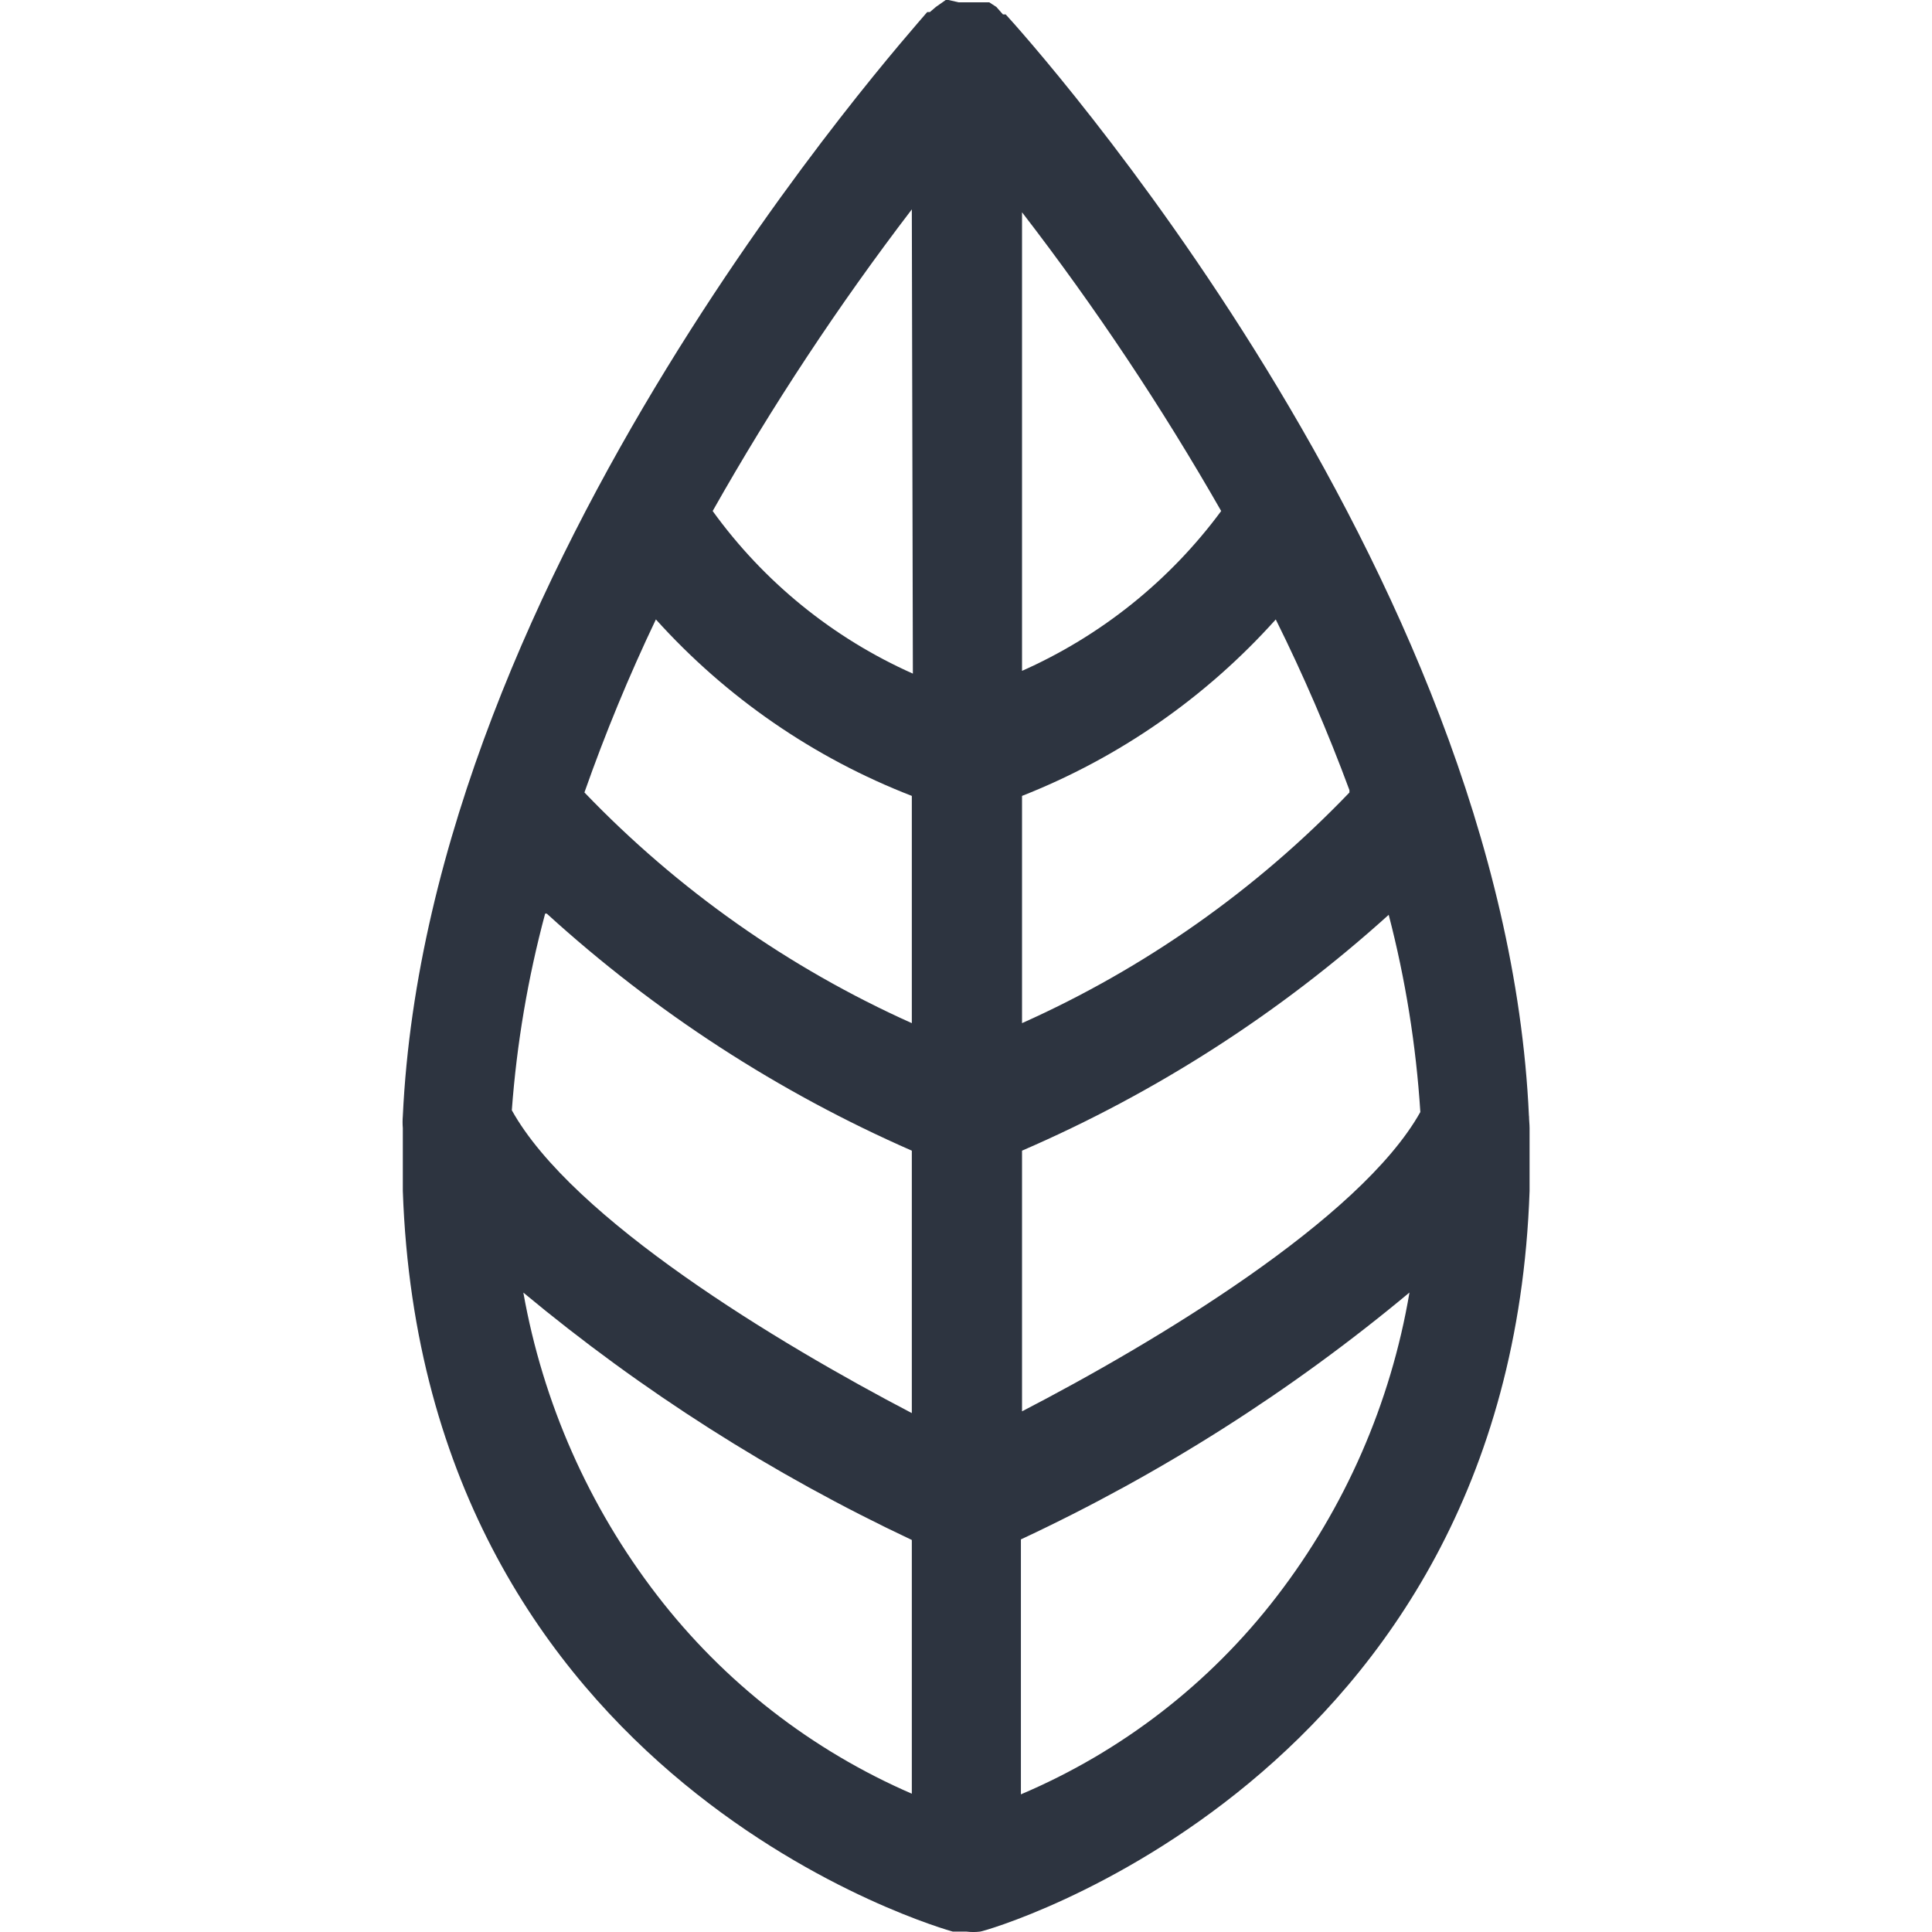
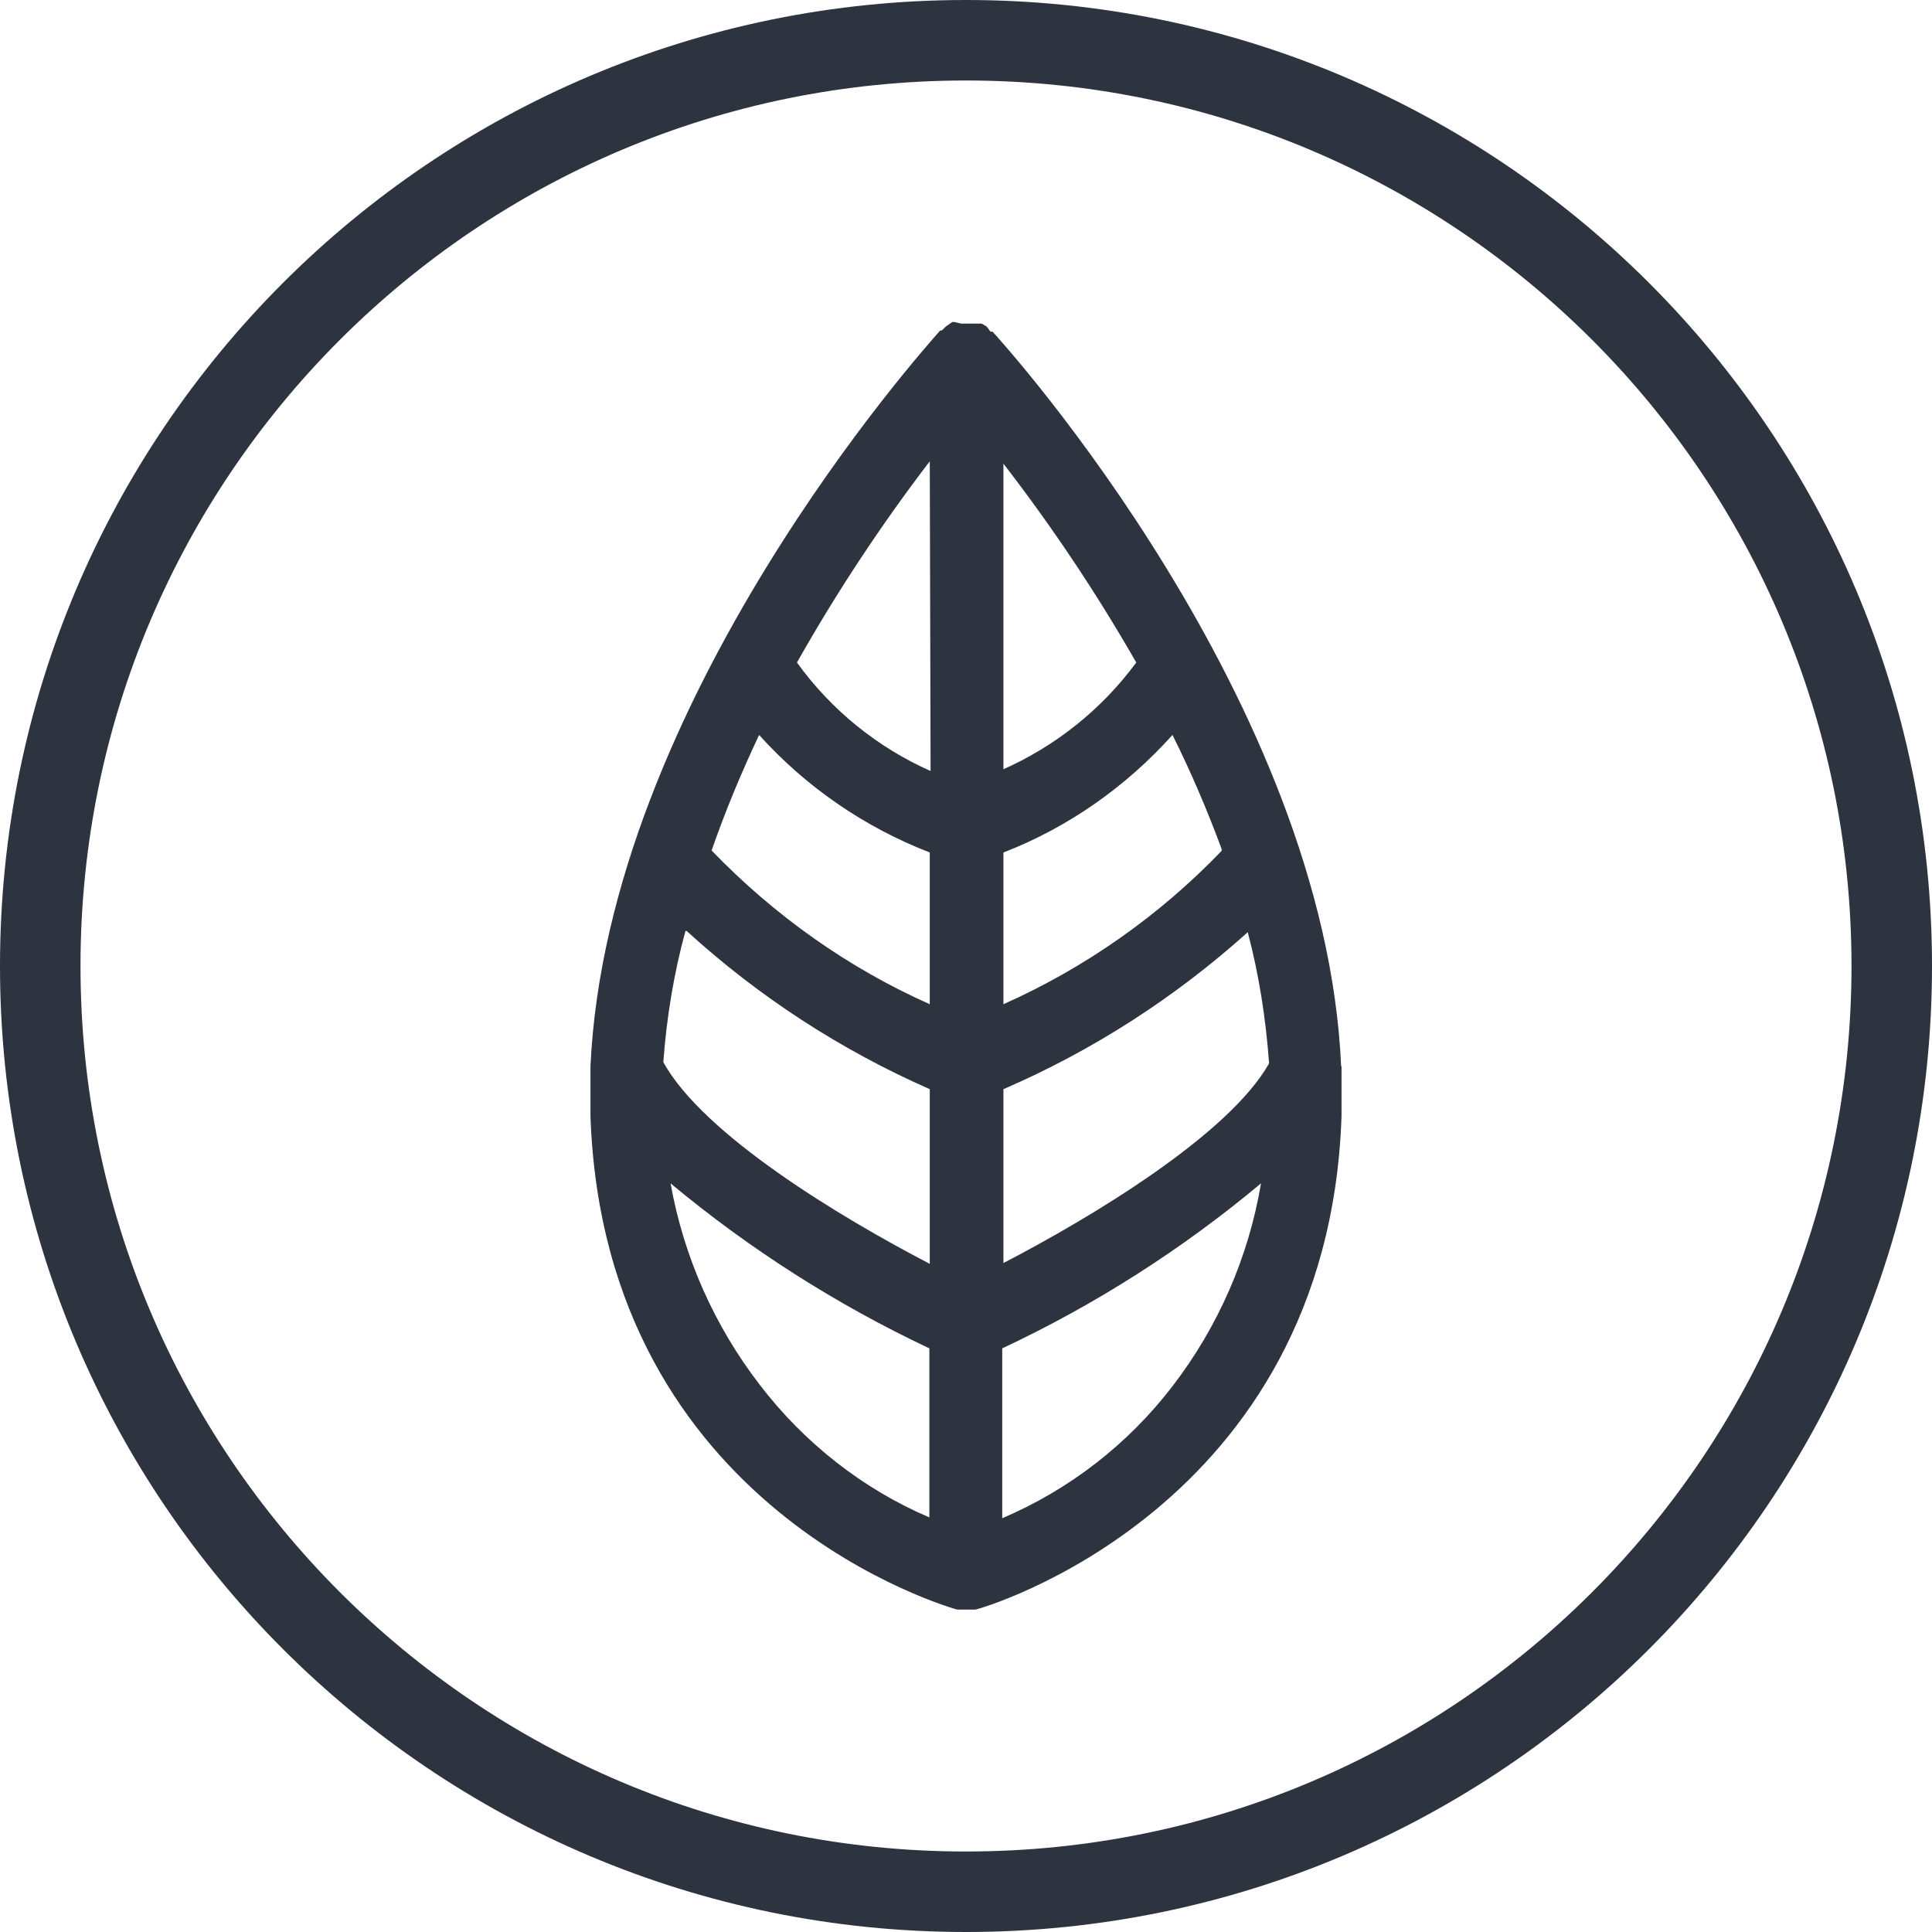
- <svg xmlns="http://www.w3.org/2000/svg" width="24" height="24" fill="none" viewBox="0 0 24 24">
-   <path fill="#2D3440" d="M18.993 13.864C18.688 7.057 12.757.466 12.493.179h-.034l-.082-.093-.088-.057h-.38L11.782 0h-.034l-.122.086-.075.064h-.033c-.265.316-6.196 6.914-6.514 13.714-.004.05-.004.1 0 .15v.781c.257 7.38 6.778 9.185 6.832 9.2h.17a.686.686 0 0 0 .17 0c.06 0 6.574-1.856 6.825-9.2v-.78c0-.05-.007-.101-.007-.151ZM6.792 11.349a16.67 16.67 0 0 0 4.535 2.945v3.26c-1.66-.867-4.216-2.408-4.969-3.762.061-.827.2-1.645.414-2.443h.02Zm1.356-3.654a8.33 8.33 0 0 0 3.179 2.192v2.823A13.01 13.01 0 0 1 7.26 9.844c.258-.733.554-1.45.888-2.15Zm8.615 2.15a12.976 12.976 0 0 1-4.067 2.865V9.887a8.335 8.335 0 0 0 3.152-2.192c.342.688.647 1.396.915 2.12v.03Zm-4.067-1.477V2.637a32.43 32.43 0 0 1 2.474 3.711 6.21 6.21 0 0 1-2.488 1.992l.014.028Zm0 9.2v-3.274a16.66 16.66 0 0 0 4.555-2.93c.208.8.34 1.621.393 2.45-.745 1.332-3.3 2.866-4.961 3.725l.013.029Zm-1.356-9.2a6.155 6.155 0 0 1-2.487-2.02 32.449 32.449 0 0 1 2.474-3.747l.013 5.767ZM6.5 16.056a22.623 22.623 0 0 0 4.827 3.074v3.152a8.011 8.011 0 0 1-3.163-2.463 8.64 8.64 0 0 1-1.663-3.763Zm6.182 6.233v-3.166a22.251 22.251 0 0 0 4.827-3.067 8.526 8.526 0 0 1-1.65 3.777 7.896 7.896 0 0 1-3.177 2.457Z" />
+ <svg xmlns="http://www.w3.org/2000/svg" width="48" height="48" fill="none">
+   <circle cx="24" cy="24" r="23" stroke="#2D3440" stroke-width="2" />
+   <path fill="#2D3440" d="M33.32 26.49c-.4-9.08-8.31-17.87-8.66-18.25h-.05l-.1-.13-.12-.07h-.51L23.71 8h-.05l-.16.11-.1.1h-.04c-.36.41-8.27 9.2-8.69 18.28v1.24c.34 9.84 9.04 12.24 9.11 12.26h.45c.08 0 8.77-2.47 9.1-12.26v-1.24Zm-16.26-3.36a22.23 22.23 0 0 0 6.04 3.93v4.34c-2.21-1.15-5.62-3.2-6.62-5.01.08-1.1.26-2.2.55-3.26h.03Zm1.8-4.87a11.1 11.1 0 0 0 4.24 2.92v3.77c-2.02-.9-3.86-2.2-5.42-3.82.34-.98.74-1.94 1.18-2.87Zm11.5 2.87a17.3 17.3 0 0 1-5.43 3.82v-3.77c1.6-.62 3.03-1.62 4.2-2.92.46.92.86 1.86 1.22 2.83v.04Zm-5.43-1.97v-7.64a43.22 43.22 0 0 1 3.3 4.94 8.28 8.28 0 0 1-3.32 2.66l.02.04Zm0 12.26v-4.36c2.2-.95 4.26-2.27 6.07-3.9.28 1.06.45 2.15.53 3.26-1 1.77-4.4 3.82-6.62 4.97l.02.03Zm-1.8-12.26a8.2 8.2 0 0 1-3.33-2.7 43.26 43.26 0 0 1 3.3-5l.02 7.7ZM16.66 29.4a30.16 30.16 0 0 0 6.43 4.1v4.2c-1.64-.7-3.1-1.84-4.21-3.29a11.52 11.52 0 0 1-2.22-5.01Zm8.24 8.3V33.5a29.68 29.68 0 0 0 6.43-4.1 11.37 11.37 0 0 1-2.2 5.04 10.53 10.53 0 0 1-4.23 3.28Z" />
</svg>
